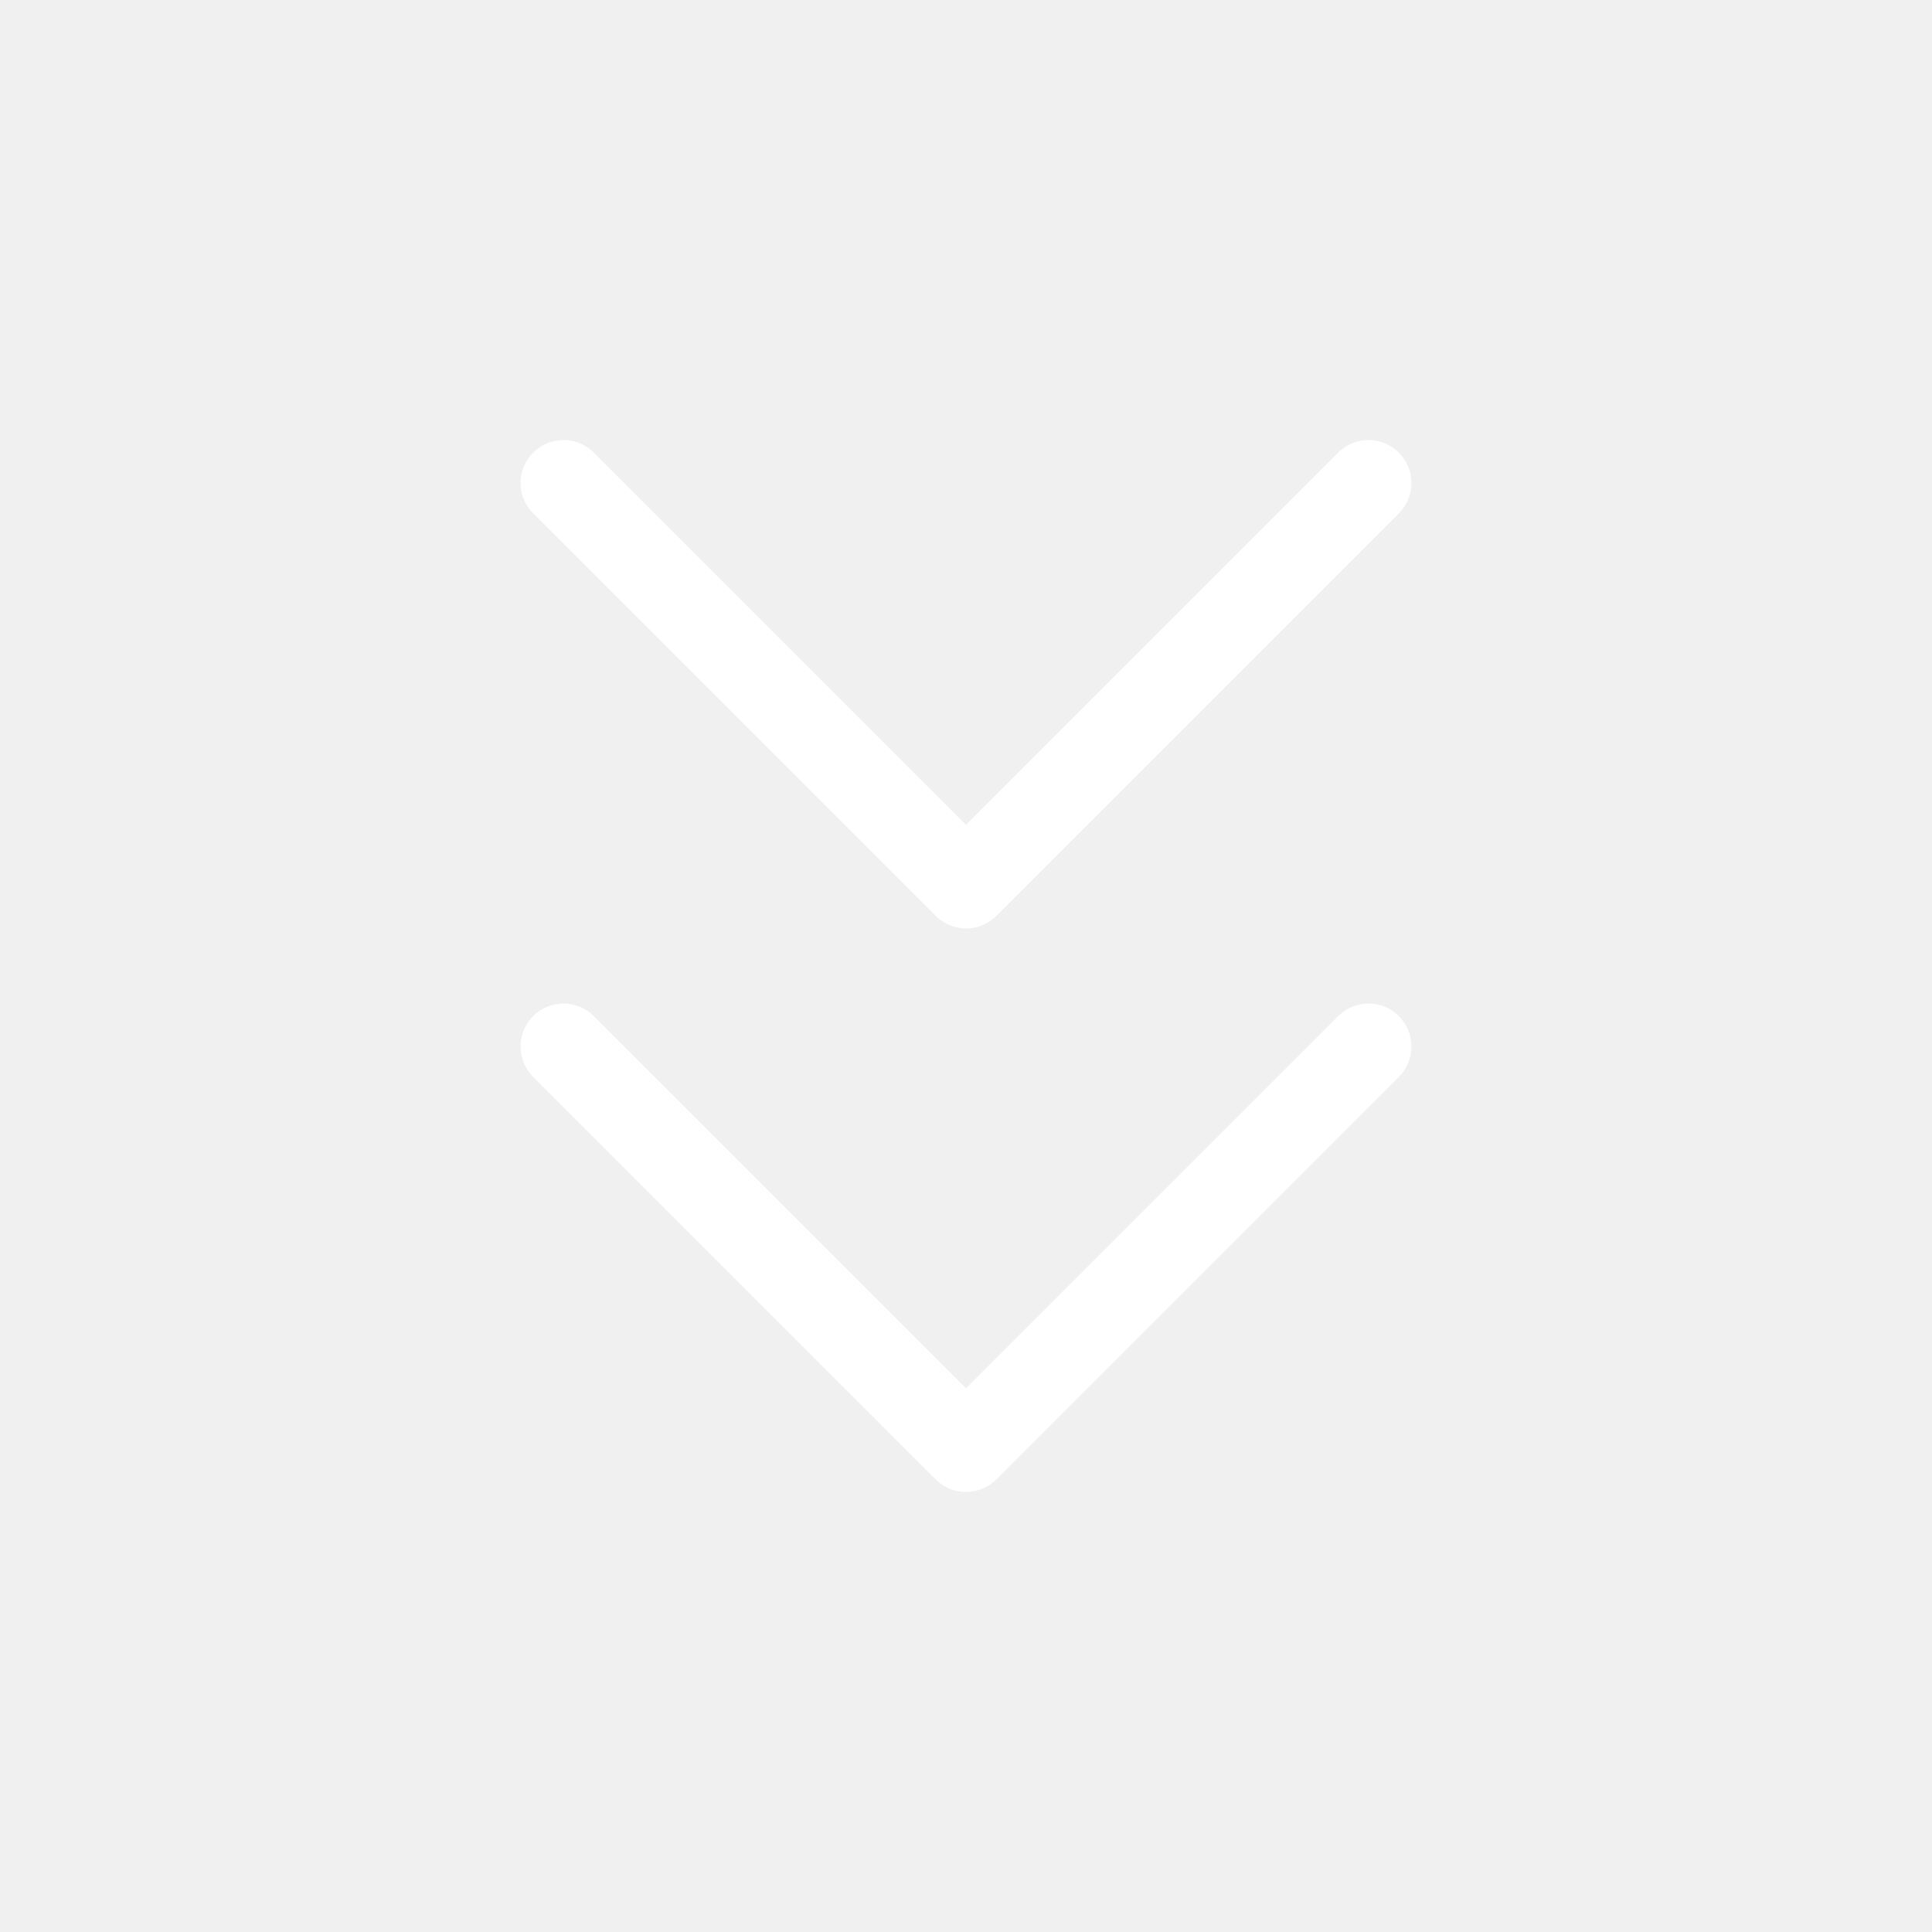
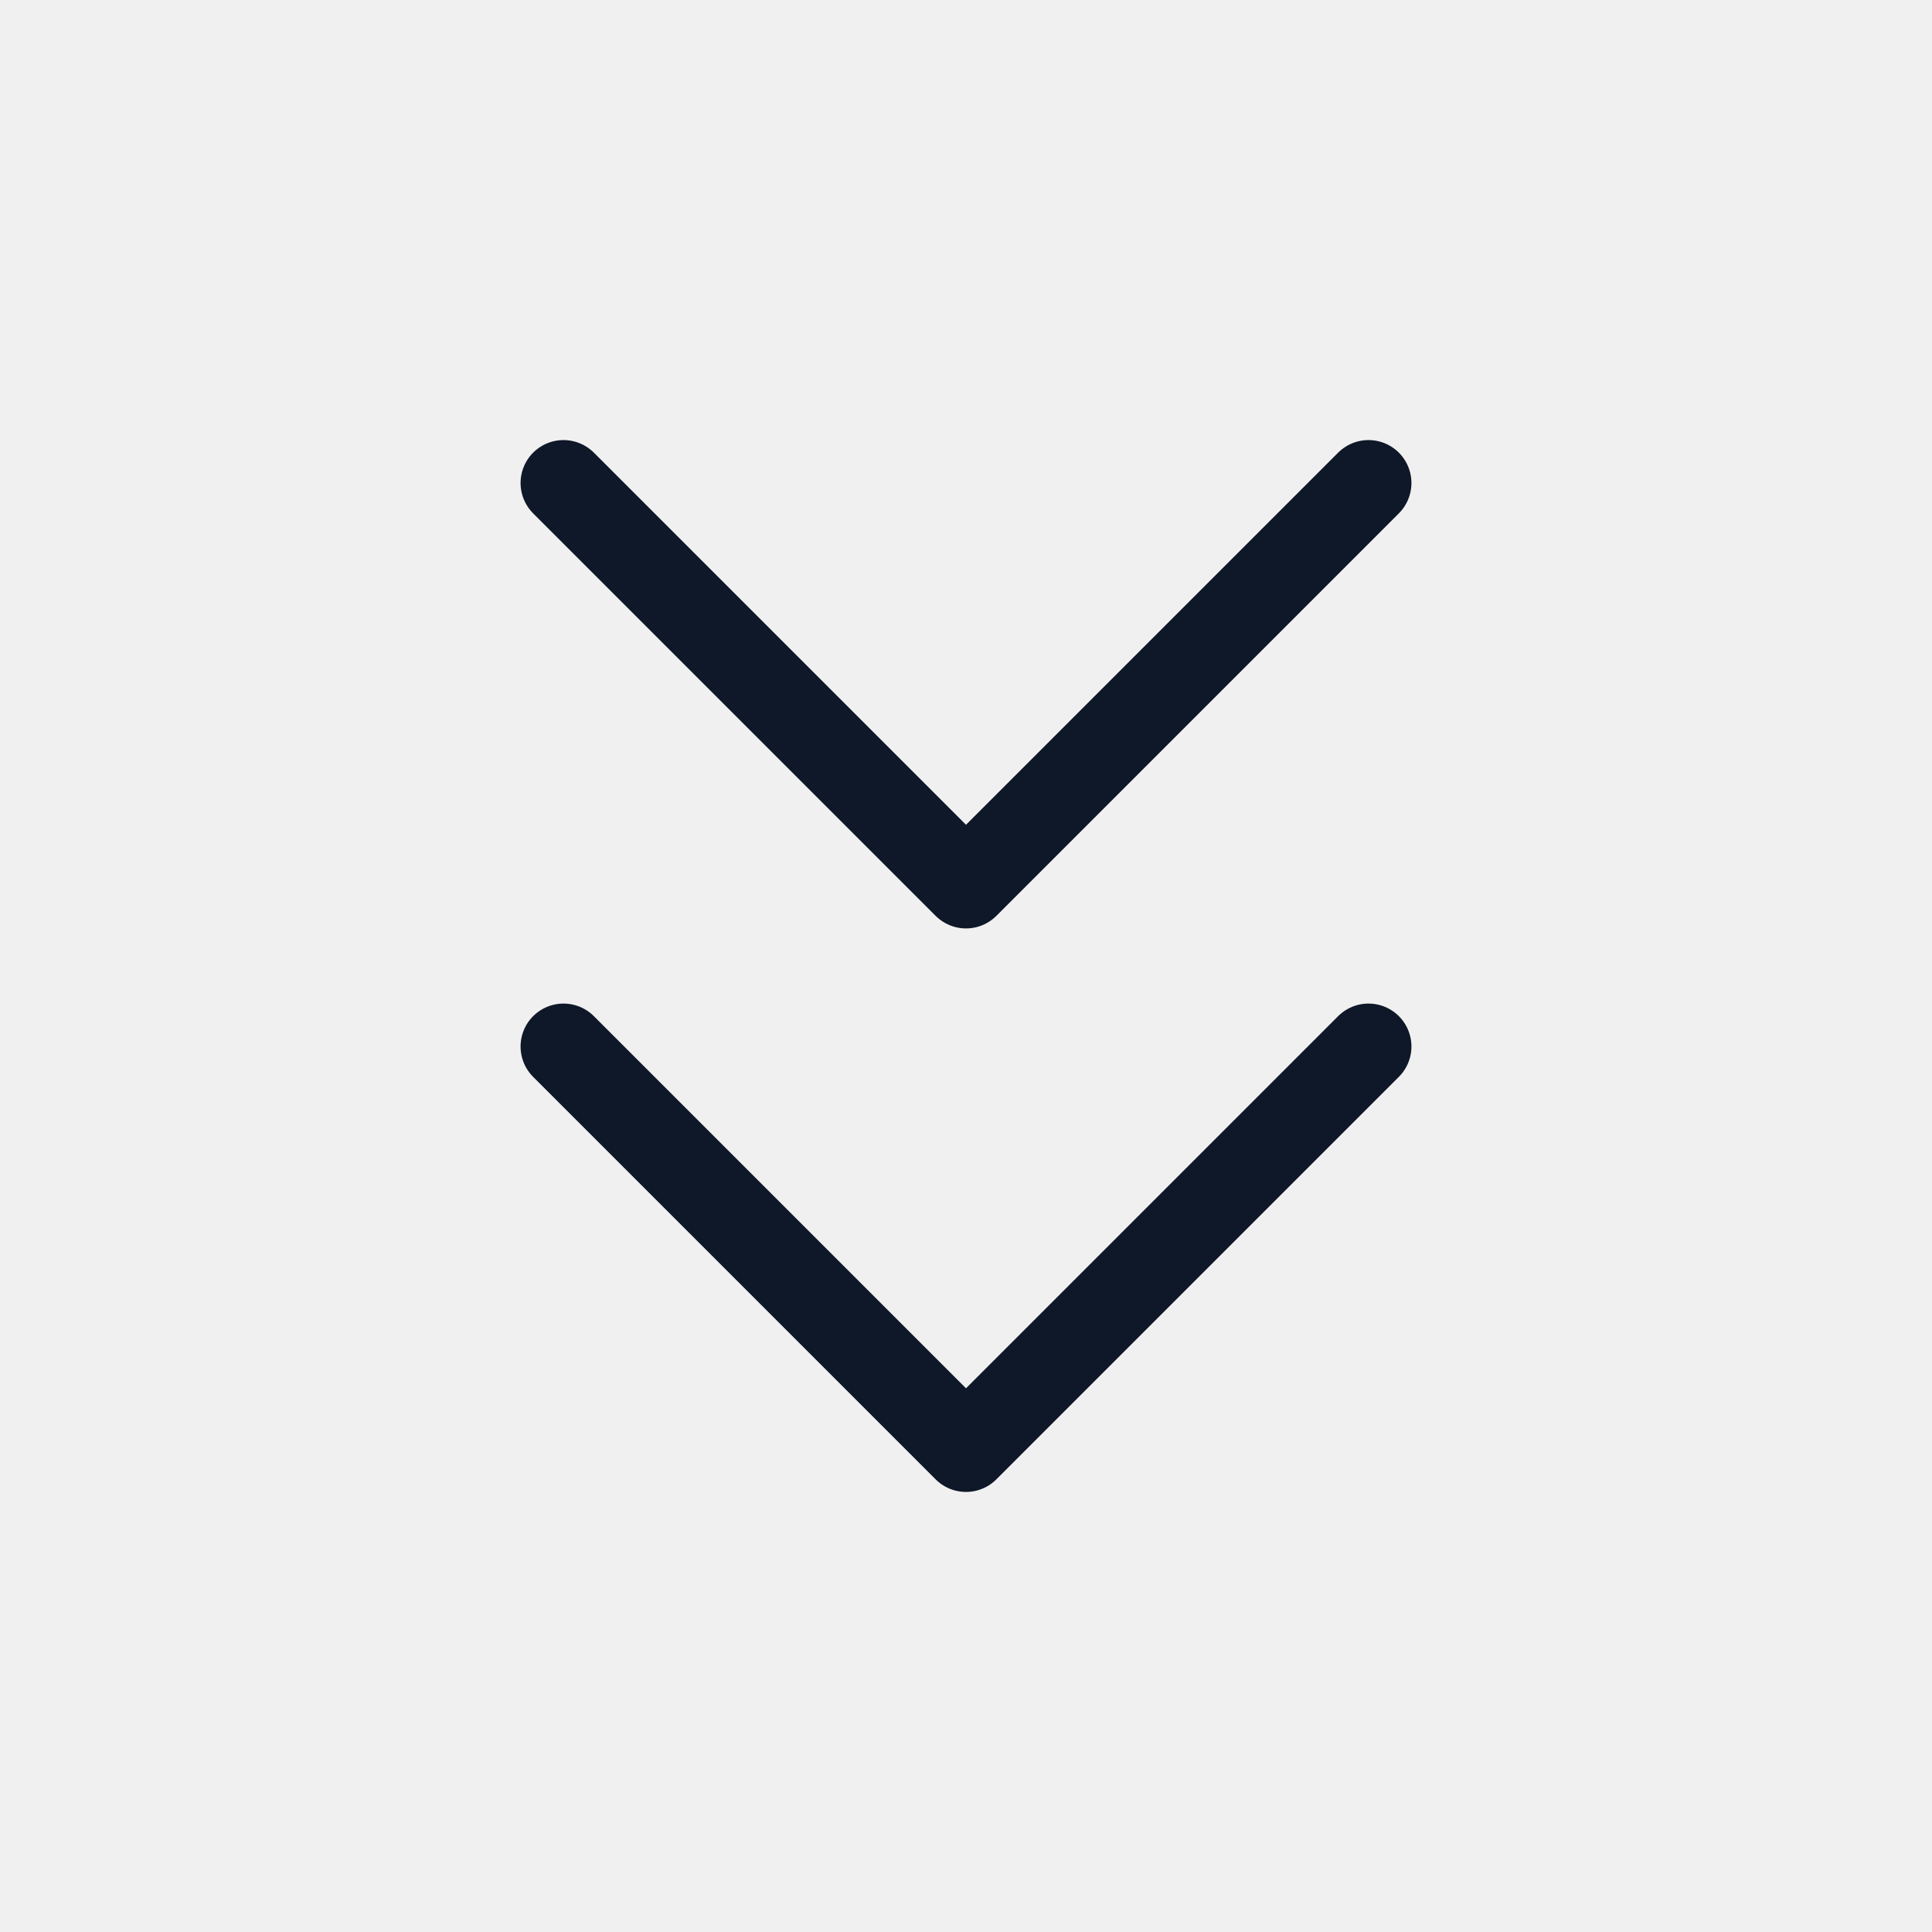
<svg xmlns="http://www.w3.org/2000/svg" width="45" height="45" viewBox="0 0 45 45" fill="none">
-   <path d="M13.125 24.375L22.5 33.75L31.875 24.375" stroke="white" stroke-width="2" stroke-linecap="round" stroke-linejoin="round" />
-   <path d="M13.125 11.25L22.5 20.625L31.875 11.25" stroke="white" stroke-width="2" stroke-linecap="round" stroke-linejoin="round" />
+   <path d="M13.125 24.375L22.5 33.75L31.875 24.375" stroke="#0F1829" stroke-width="2" stroke-linecap="round" stroke-linejoin="round" />
+   <path d="M13.125 11.25L22.5 20.625L31.875 11.25" stroke="#0F1829" stroke-width="2" stroke-linecap="round" stroke-linejoin="round" />
</svg>
